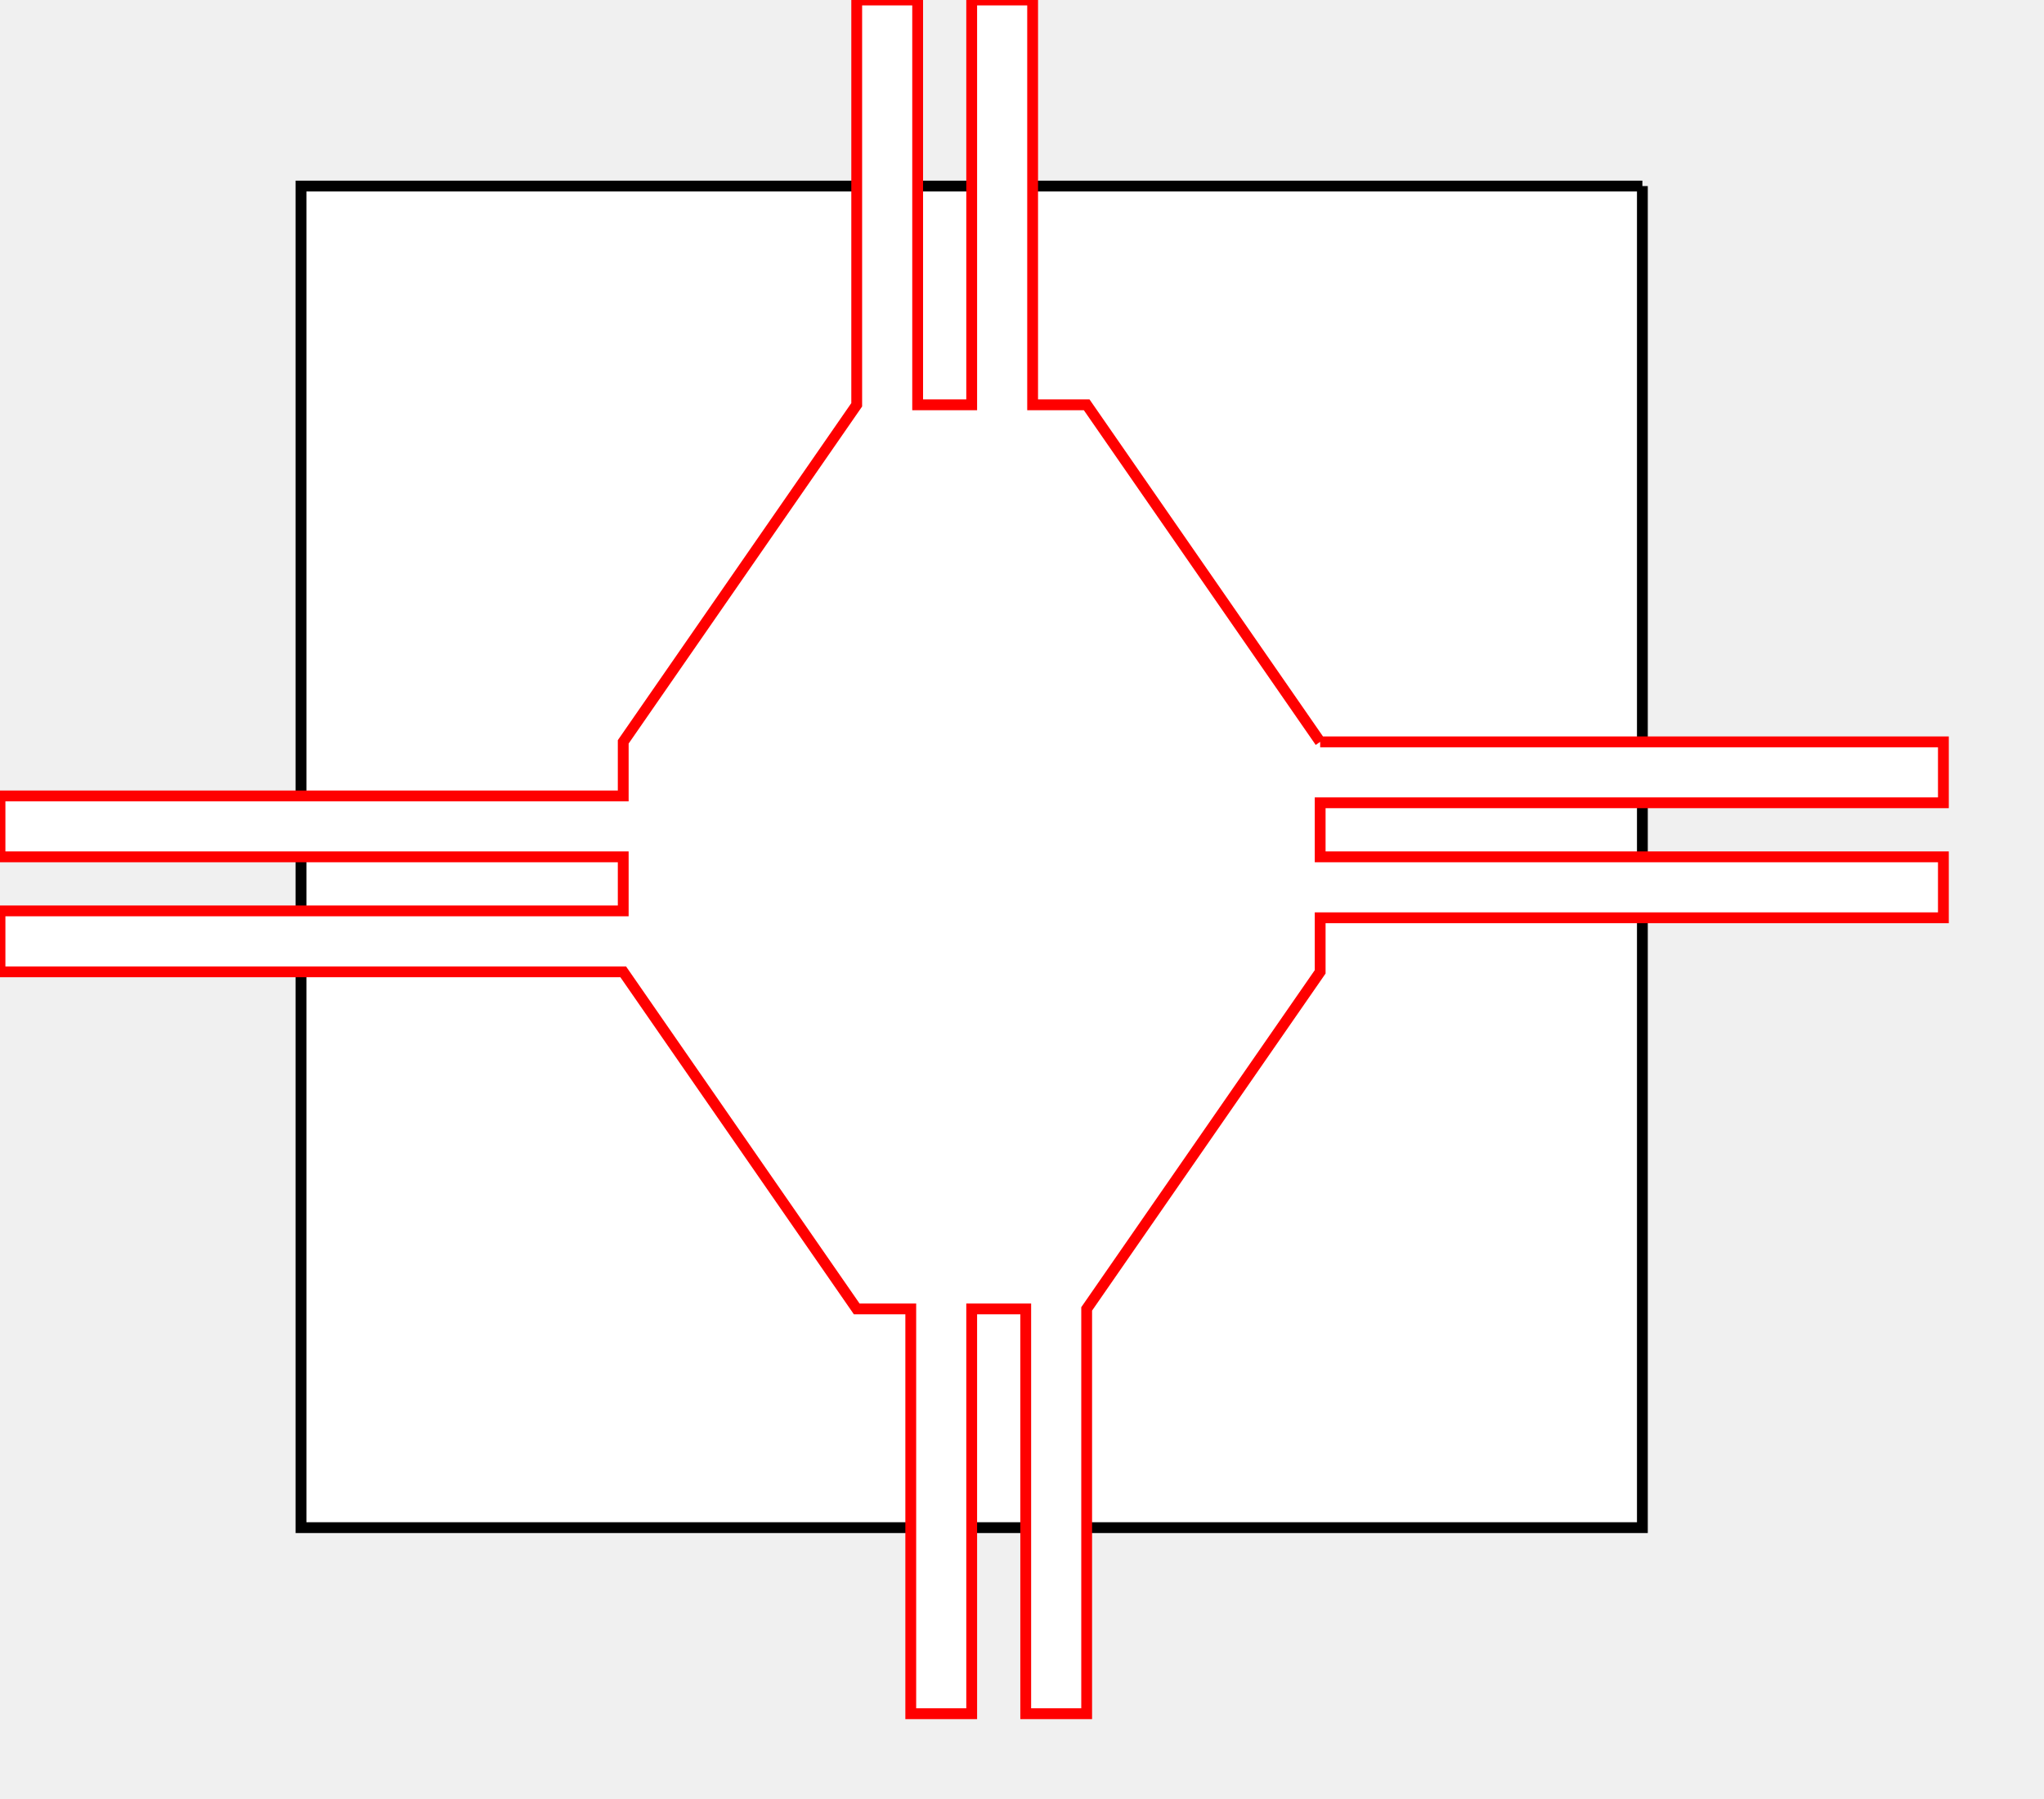
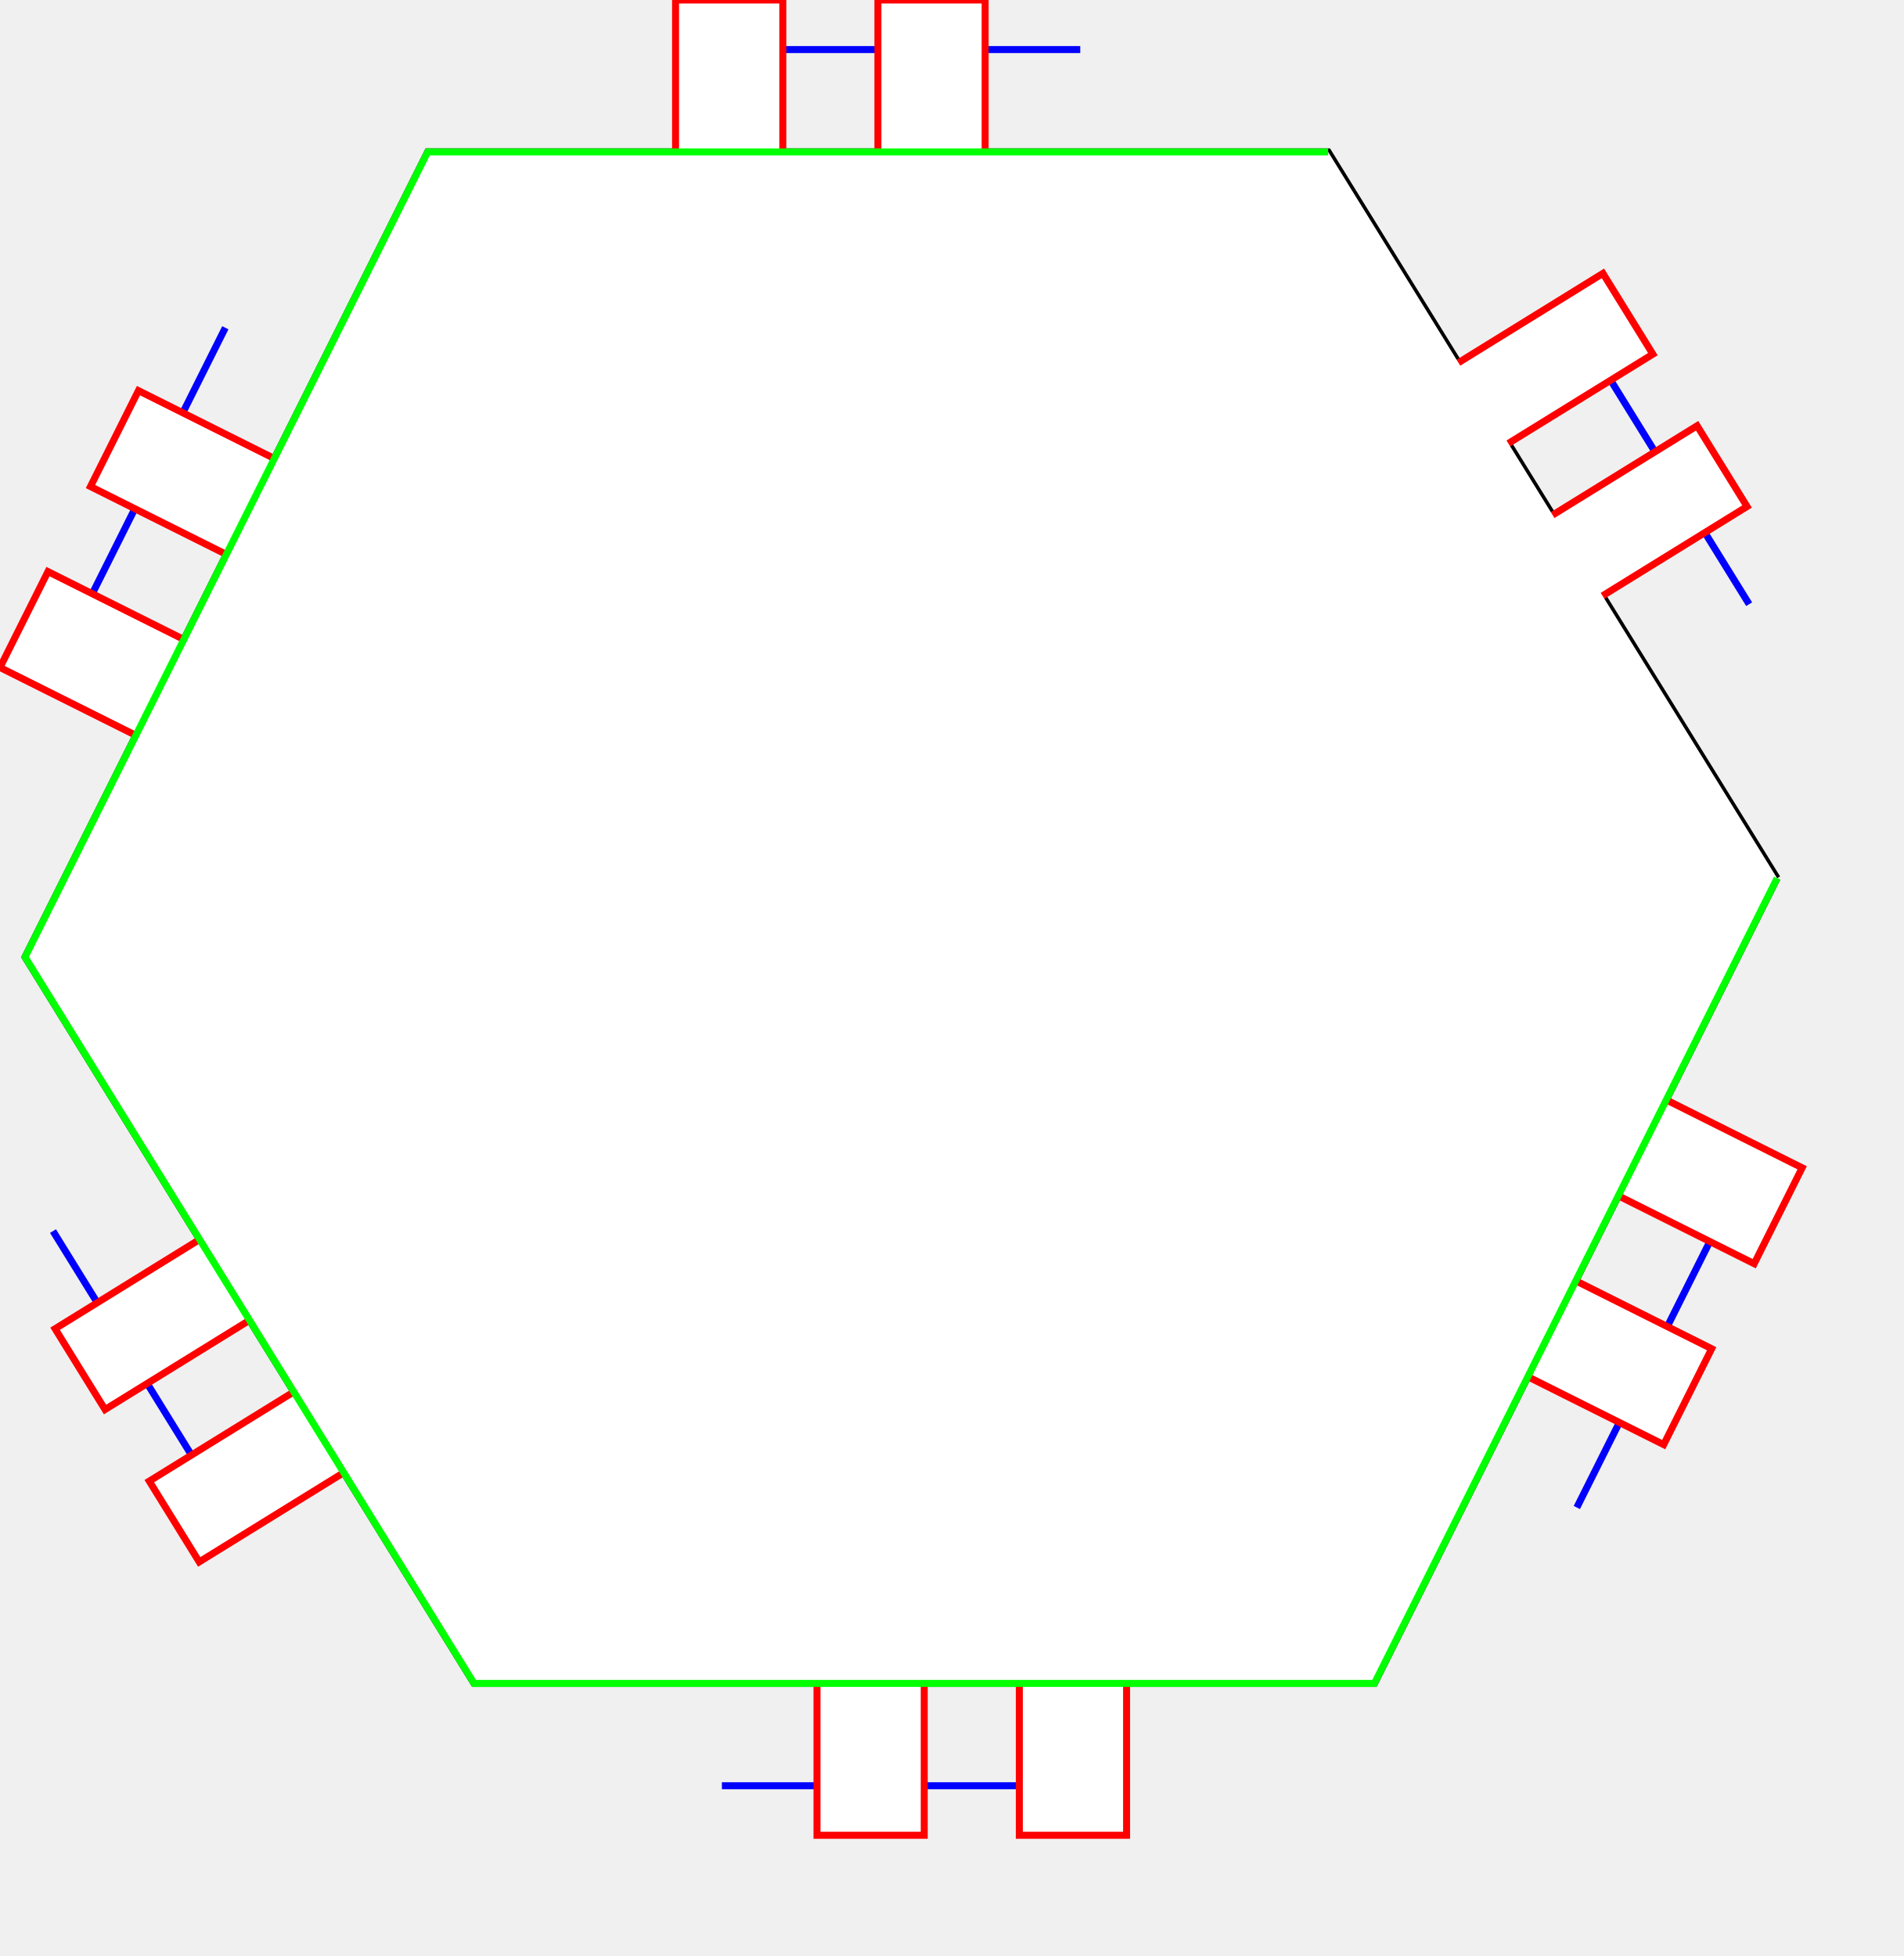
- <svg xmlns="http://www.w3.org/2000/svg" baseProfile="tiny" height="44mm" version="1.2" width="50mm">
+ <svg xmlns="http://www.w3.org/2000/svg" baseProfile="tiny" height="74mm" version="1.2" width="72mm">
  <defs />
-   <polyline fill="white" points="151.845,17.2 151.845,141.215 27.829,141.215 27.829,17.2 151.845,17.2" stroke="rgb(0%,0%,0%)" />
-   <polyline fill="white" points="122.055,68.578 179.675,68.578 179.675,74.211 122.055,74.211 122.055,79.207 179.675,79.207 179.675,84.841 122.055,84.841 122.055,89.837 100.467,120.996 100.467,158.415 94.833,158.415 94.833,120.996 89.837,120.996 89.837,158.415 84.204,158.415 84.204,120.996 79.207,120.996 57.62,89.837 0.0,89.837 0.0,84.204 57.62,84.204 57.62,79.207 0.0,79.207 0.0,73.574 57.62,73.574 57.62,68.578 79.207,37.419 79.207,0.0 84.841,0.0 84.841,37.419 89.837,37.419 89.837,0.0 95.471,0.0 95.471,37.419 100.467,37.419 122.055,68.578" stroke="rgb(100%,0%,0%)" />
+   <polyline fill="white" points="251.29,163.812 225.418,215.557" stroke="rgb(0%,0%,100%)" />
+   <polyline fill="white" points="161.052,255.337 103.2,255.337" stroke="rgb(0%,0%,100%)" />
+   <polyline fill="white" points="34.508,219.607 7.576,176.03" stroke="rgb(0%,0%,100%)" />
+   <polyline fill="white" points="6.338,98.611 32.211,46.867" stroke="rgb(0%,0%,100%)" />
+   <polyline fill="white" points="96.576,7.087 154.428,7.087" stroke="rgb(0%,0%,100%)" />
+   <polyline fill="white" points="223.12,42.816 250.052,86.393" stroke="rgb(0%,0%,100%)" />
+   <polyline fill="white" points="254.05,125.577 196.485,240.706 67.767,240.706 3.579,136.846 61.143,21.717 189.861,21.717 254.05,125.577" stroke="rgb(0%,0%,0%)" />
+   <polyline fill="white" points="222.028,149.181 257.628,166.982 250.772,180.694 215.172,162.894 209.092,175.054 244.692,192.854 237.836,206.566 202.236,188.766 196.156,200.926 161.052,222.621 161.052,262.423 145.721,262.423 145.721,222.621 132.126,222.621 132.126,262.423 116.796,262.423 116.796,222.621 103.2,222.621 66.338,199.935 28.48,223.333 21.343,211.785 59.202,188.387 52.872,178.146 15.014,201.544 7.877,189.996 45.735,166.598 39.406,156.358 35.6,113.242 0.0,95.442 6.856,81.73 42.456,99.53 48.536,87.37 12.936,69.57 19.792,55.857 55.392,73.657 61.472,61.498 96.576,39.802 96.576,0.0 111.907,0.0 111.907,39.802 125.502,39.802 125.502,0.0 140.833,0.0 140.833,39.802 154.428,39.802 191.29,62.489 229.149,39.091 236.286,50.639 198.427,74.037 204.756,84.277 242.615,60.879 249.752,72.427 211.893,95.825 218.222,106.066 222.028,149.181" stroke="rgb(100%,0%,0%)" />
+   <polyline fill="white" points="254.05,125.577 196.485,240.706 67.767,240.706 3.579,136.846 61.143,21.717 189.861,21.717" stroke="rgb(0%,100%,0%)" />
</svg>
